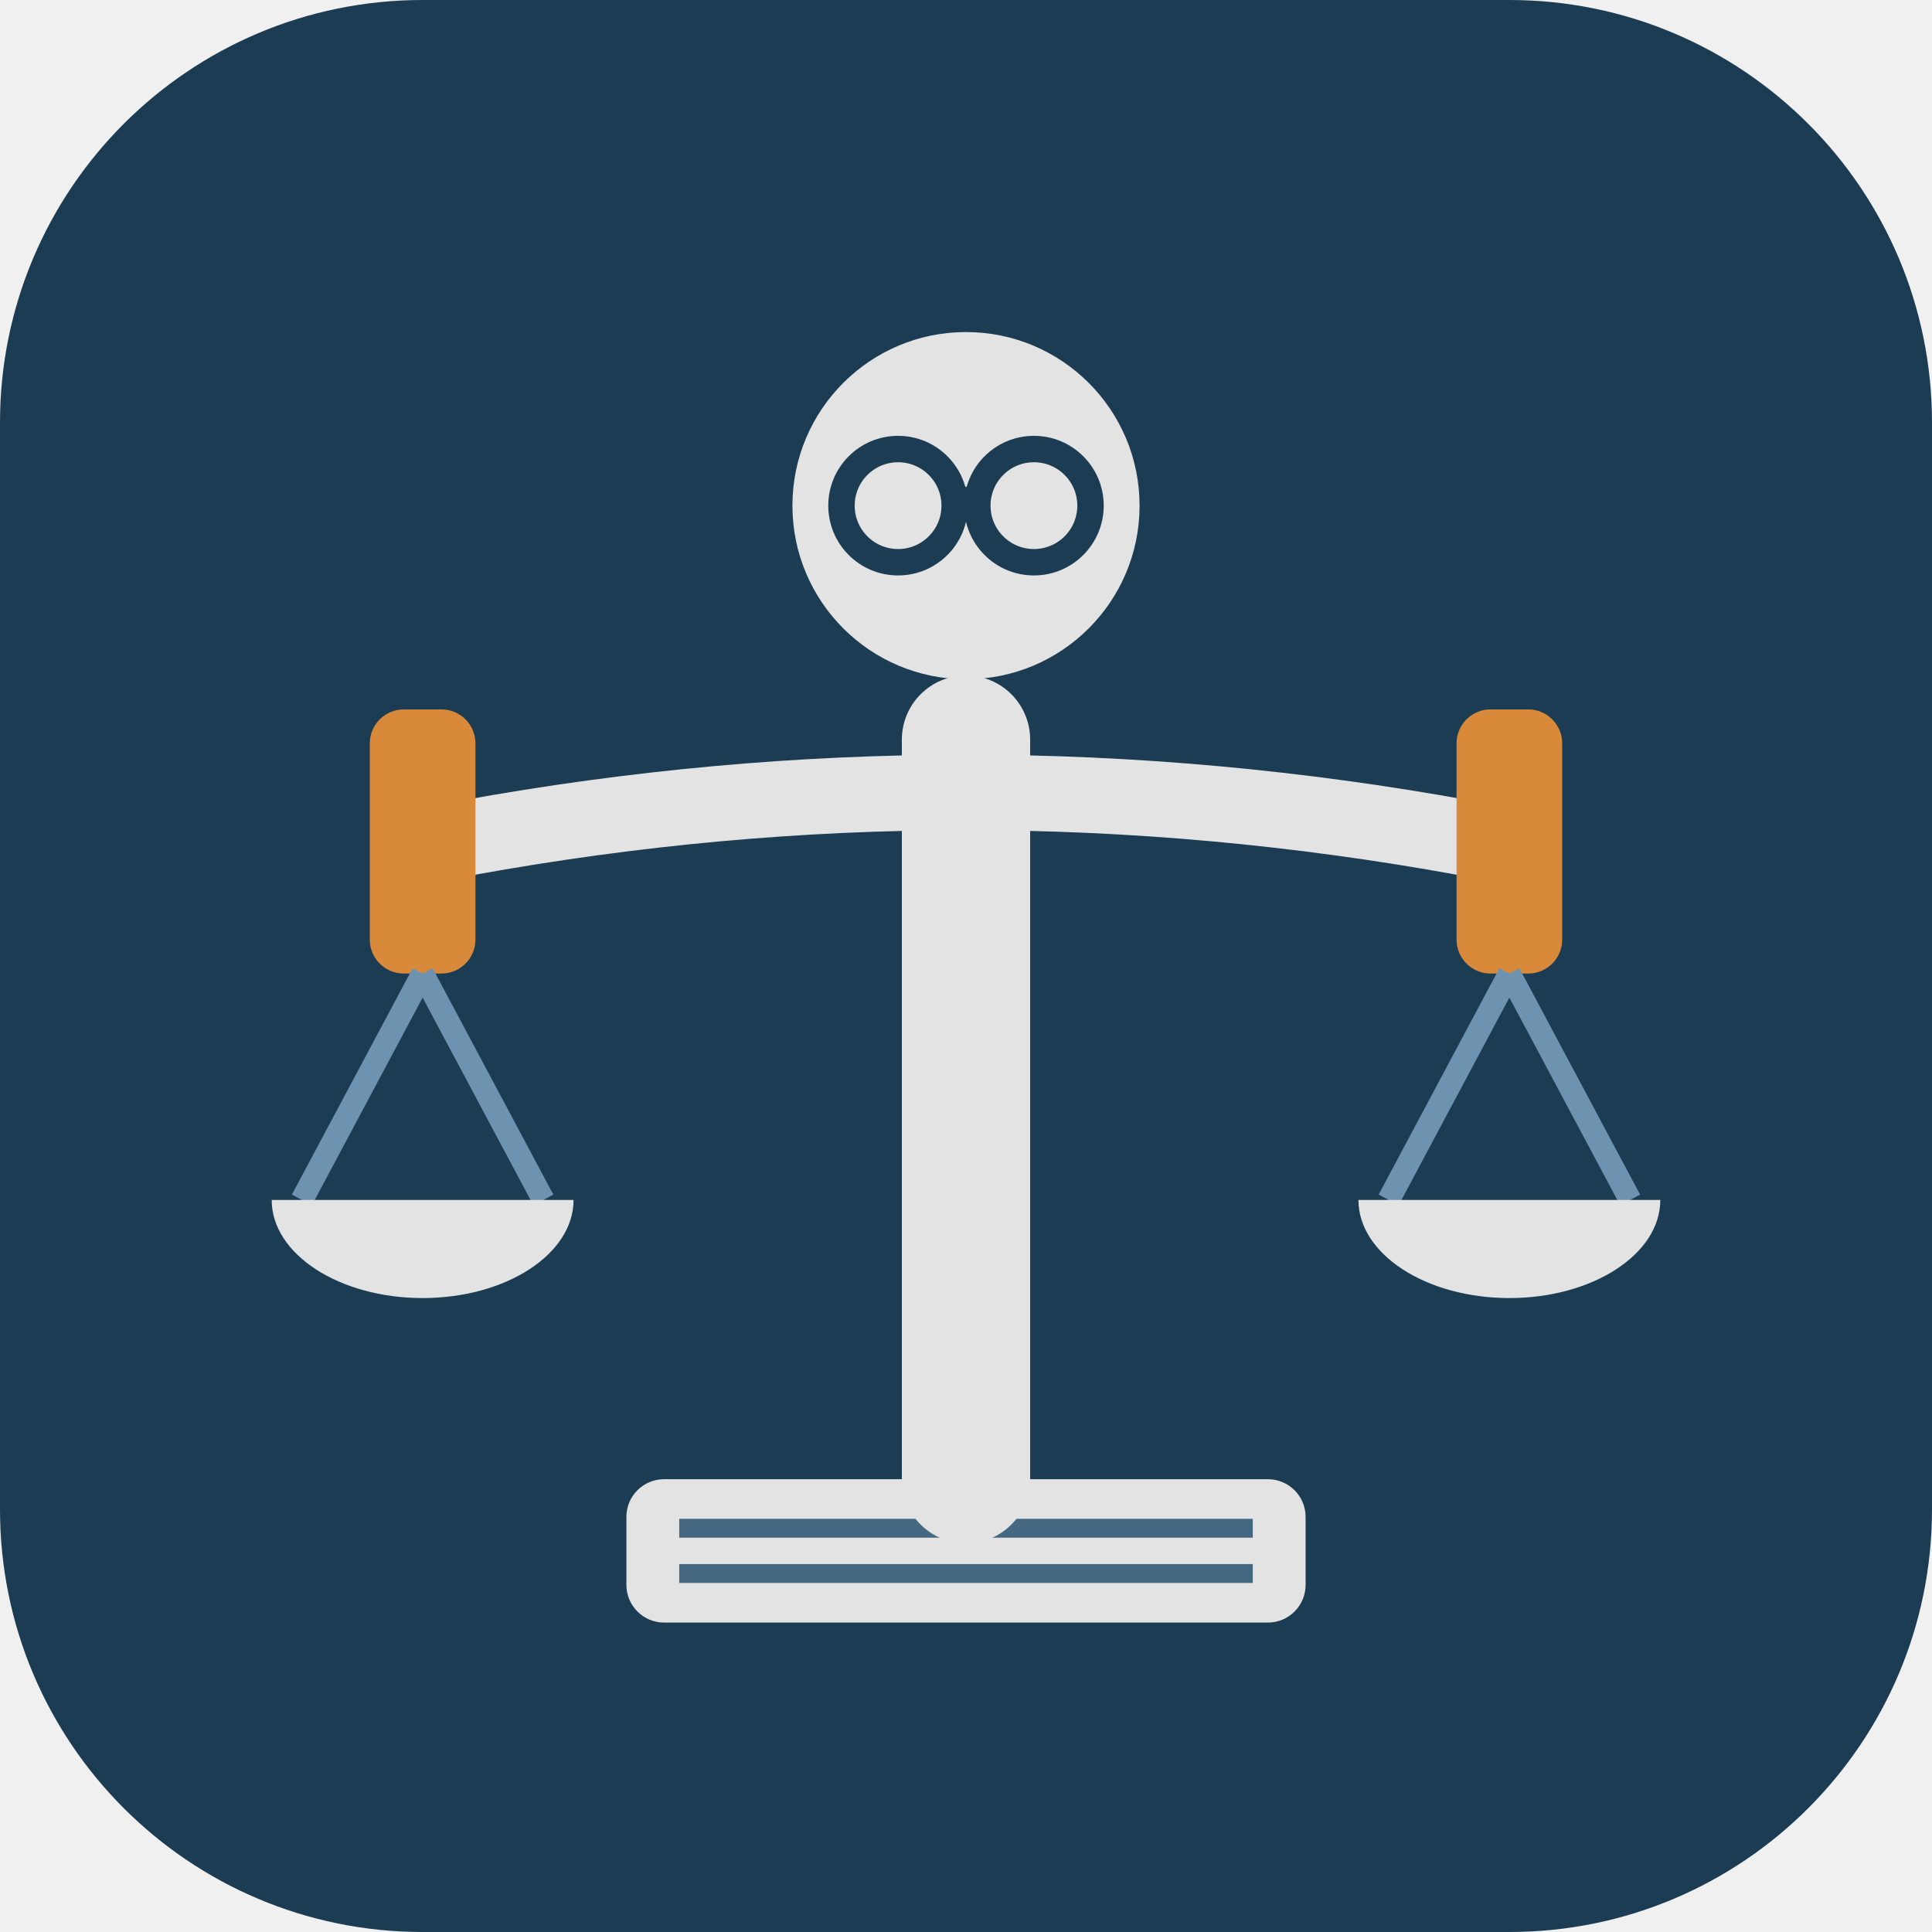
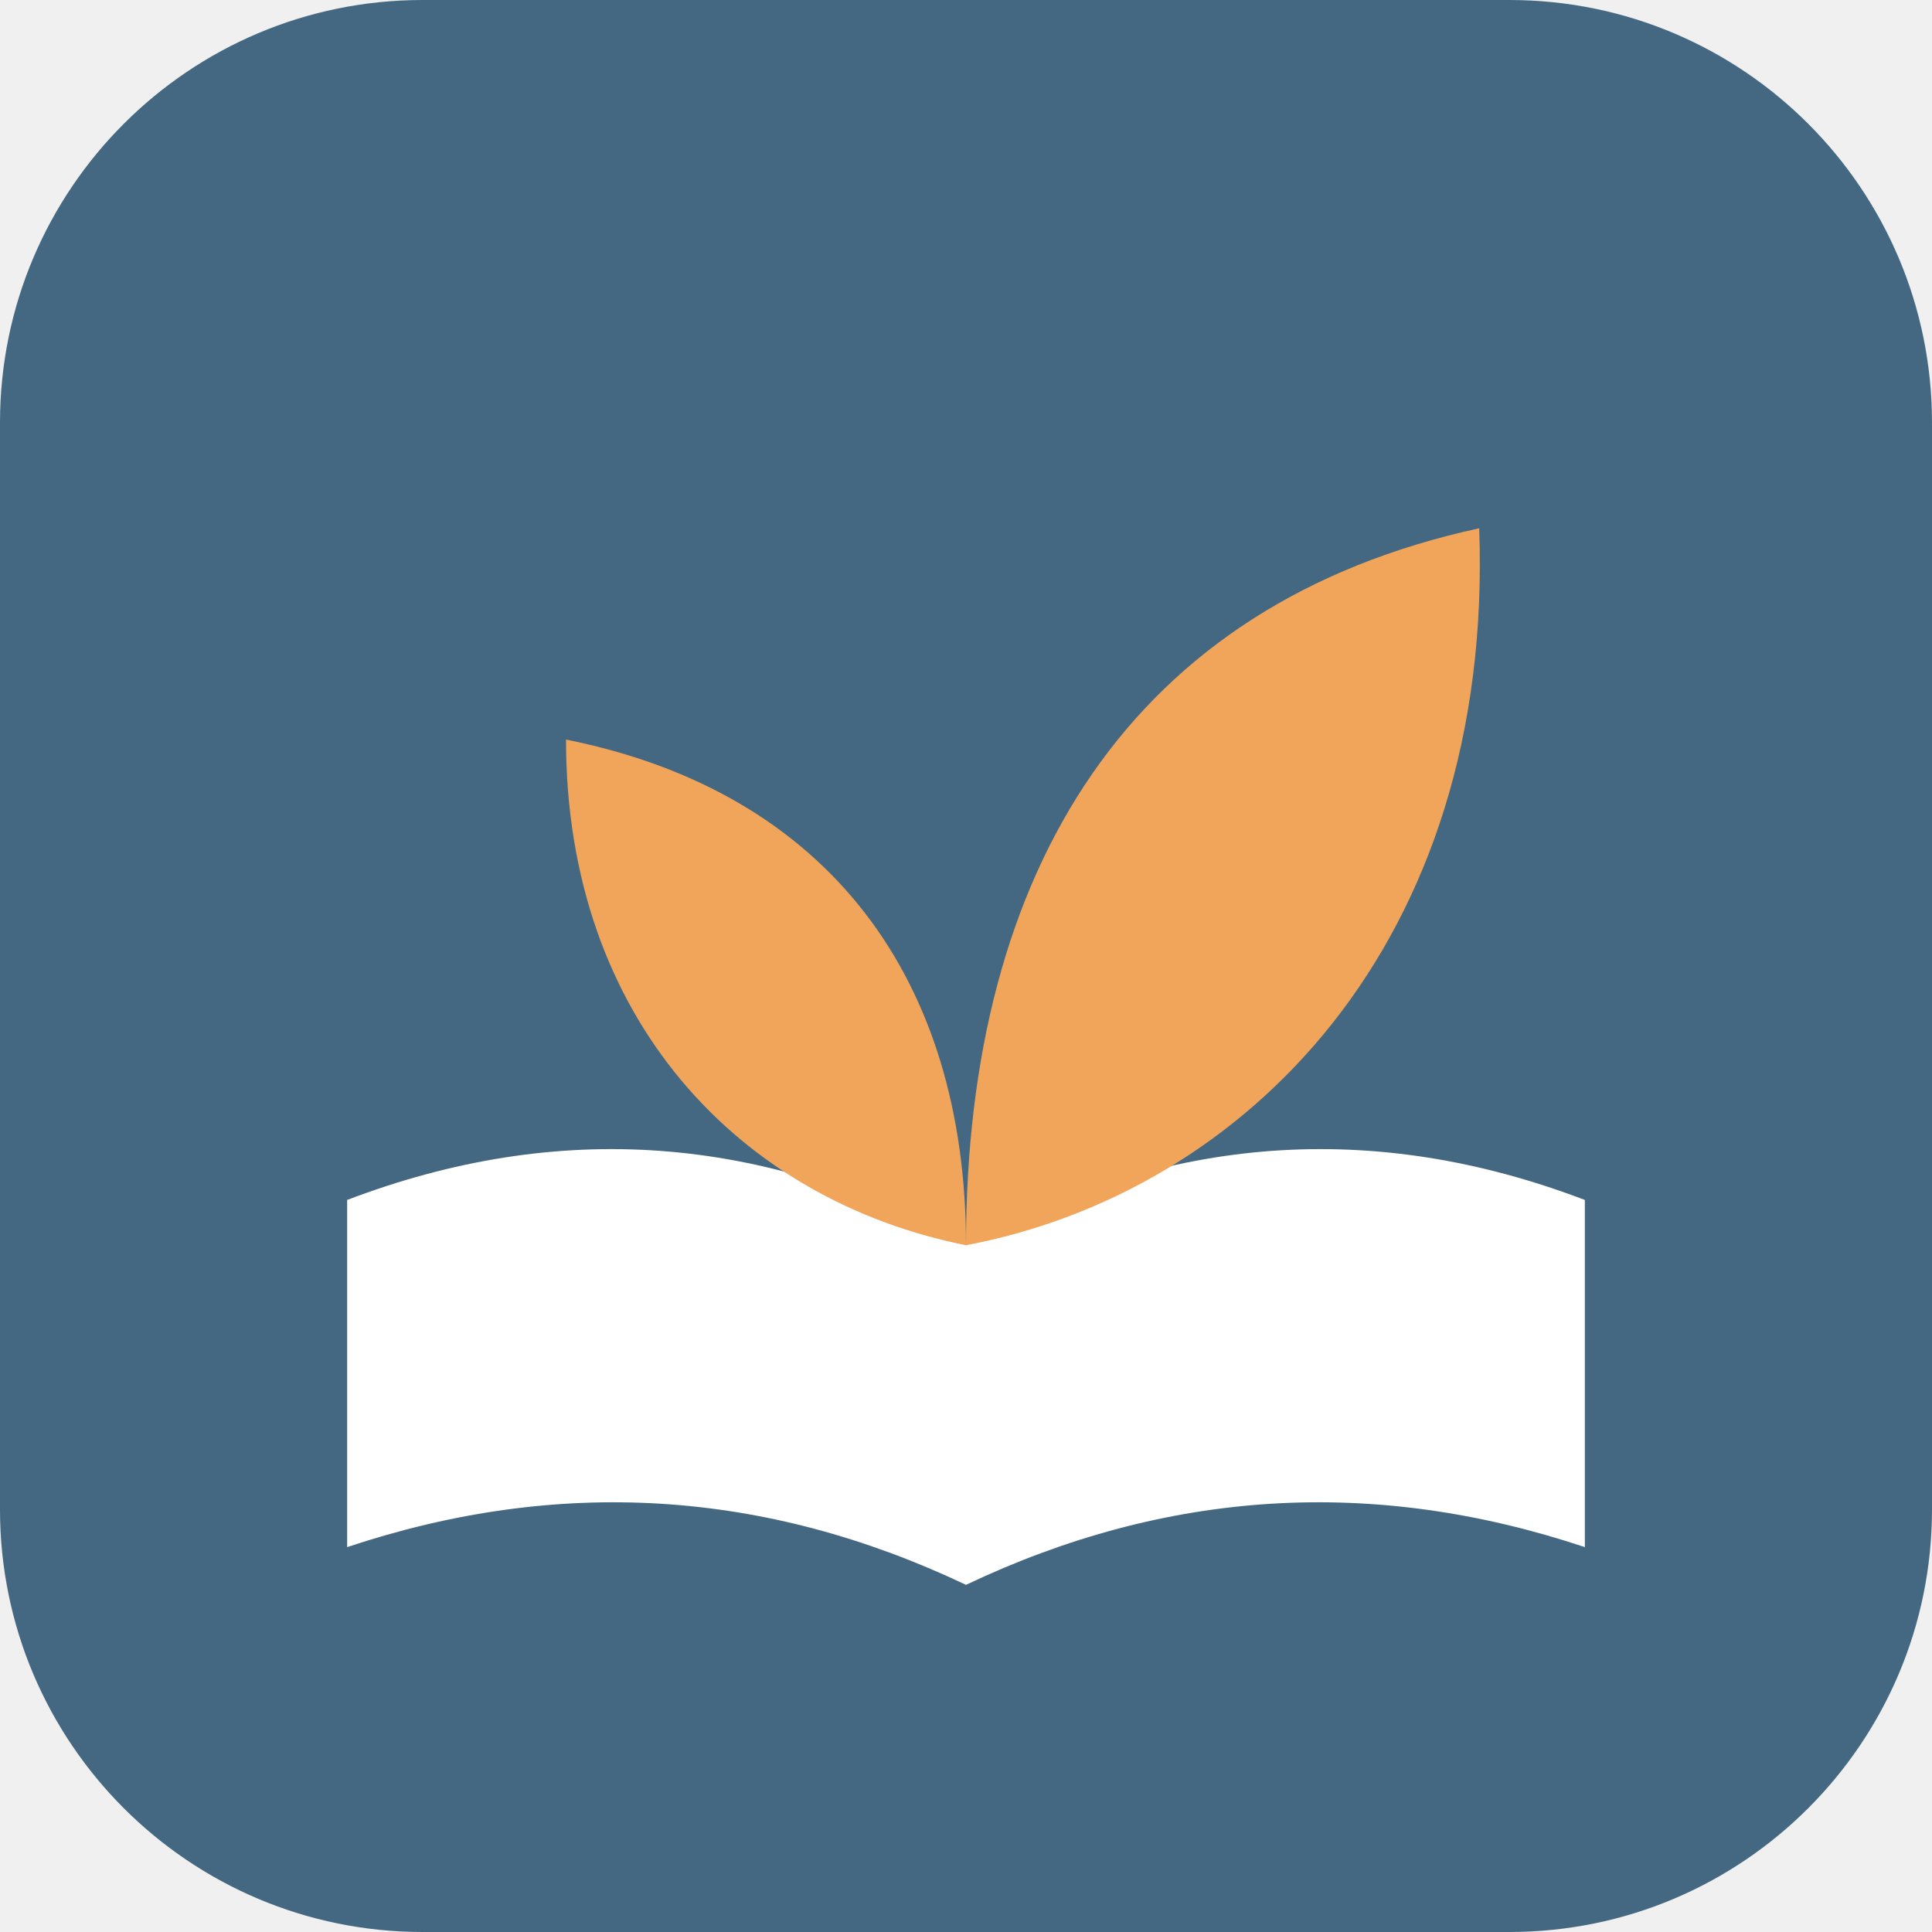
<svg xmlns="http://www.w3.org/2000/svg" viewBox="0 0 512 512">
-   <rect width="512" height="512" rx="112" fill="#1B3C53" />
-   <rect x="166" y="392" width="180" height="38" rx="10" fill="#E3E3E3" />
-   <path d="M180 405H332M180 417H332" stroke="#456882" stroke-width="5" />
-   <path d="M256 196V392" stroke="#E3E3E3" stroke-width="34" stroke-linecap="round" />
-   <path d="M124 222Q256 198 388 222" fill="none" stroke="#E3E3E3" stroke-width="20" stroke-linecap="round" />
-   <rect x="98" y="188" width="28" height="70" rx="9" fill="#D9893A" />
-   <rect x="386" y="188" width="28" height="70" rx="9" fill="#D9893A" />
-   <circle cx="256" cy="134" r="46" fill="#E3E3E3" />
-   <circle cx="238" cy="134" r="15" fill="none" stroke="#1B3C53" stroke-width="7" />
-   <circle cx="274" cy="134" r="15" fill="none" stroke="#1B3C53" stroke-width="7" />
-   <path d="M253 132H259" stroke="#1B3C53" stroke-width="6" />
-   <path d="M112 258 80 318M112 258 144 318M400 258 368 318M400 258 432 318" stroke="#6E93B0" stroke-width="6" />
-   <path d="M72 318H152A40 26 0 0 1 72 318Z" fill="#E3E3E3" />
-   <path d="M360 318H440A40 26 0 0 1 360 318Z" fill="#E3E3E3" />
+   <rect width="512" height="512" rx="112" fill="#456882" />
+   <path d="M256 420Q176 382 92 410V318Q176 286 256 330Z" fill="#FFFFFF" />
+   <path d="M256 420Q336 382 420 410V318Q336 286 256 330Z" fill="#FFFFFF" />
+   <path d="M256 330C256 260 220 210 150 196C150 270 196 318 256 330Z" fill="#F0A55A" />
+   <path d="M256 330C256 230 300 160 392 140C396 250 330 316 256 330Z" fill="#F0A55A" />
</svg>
